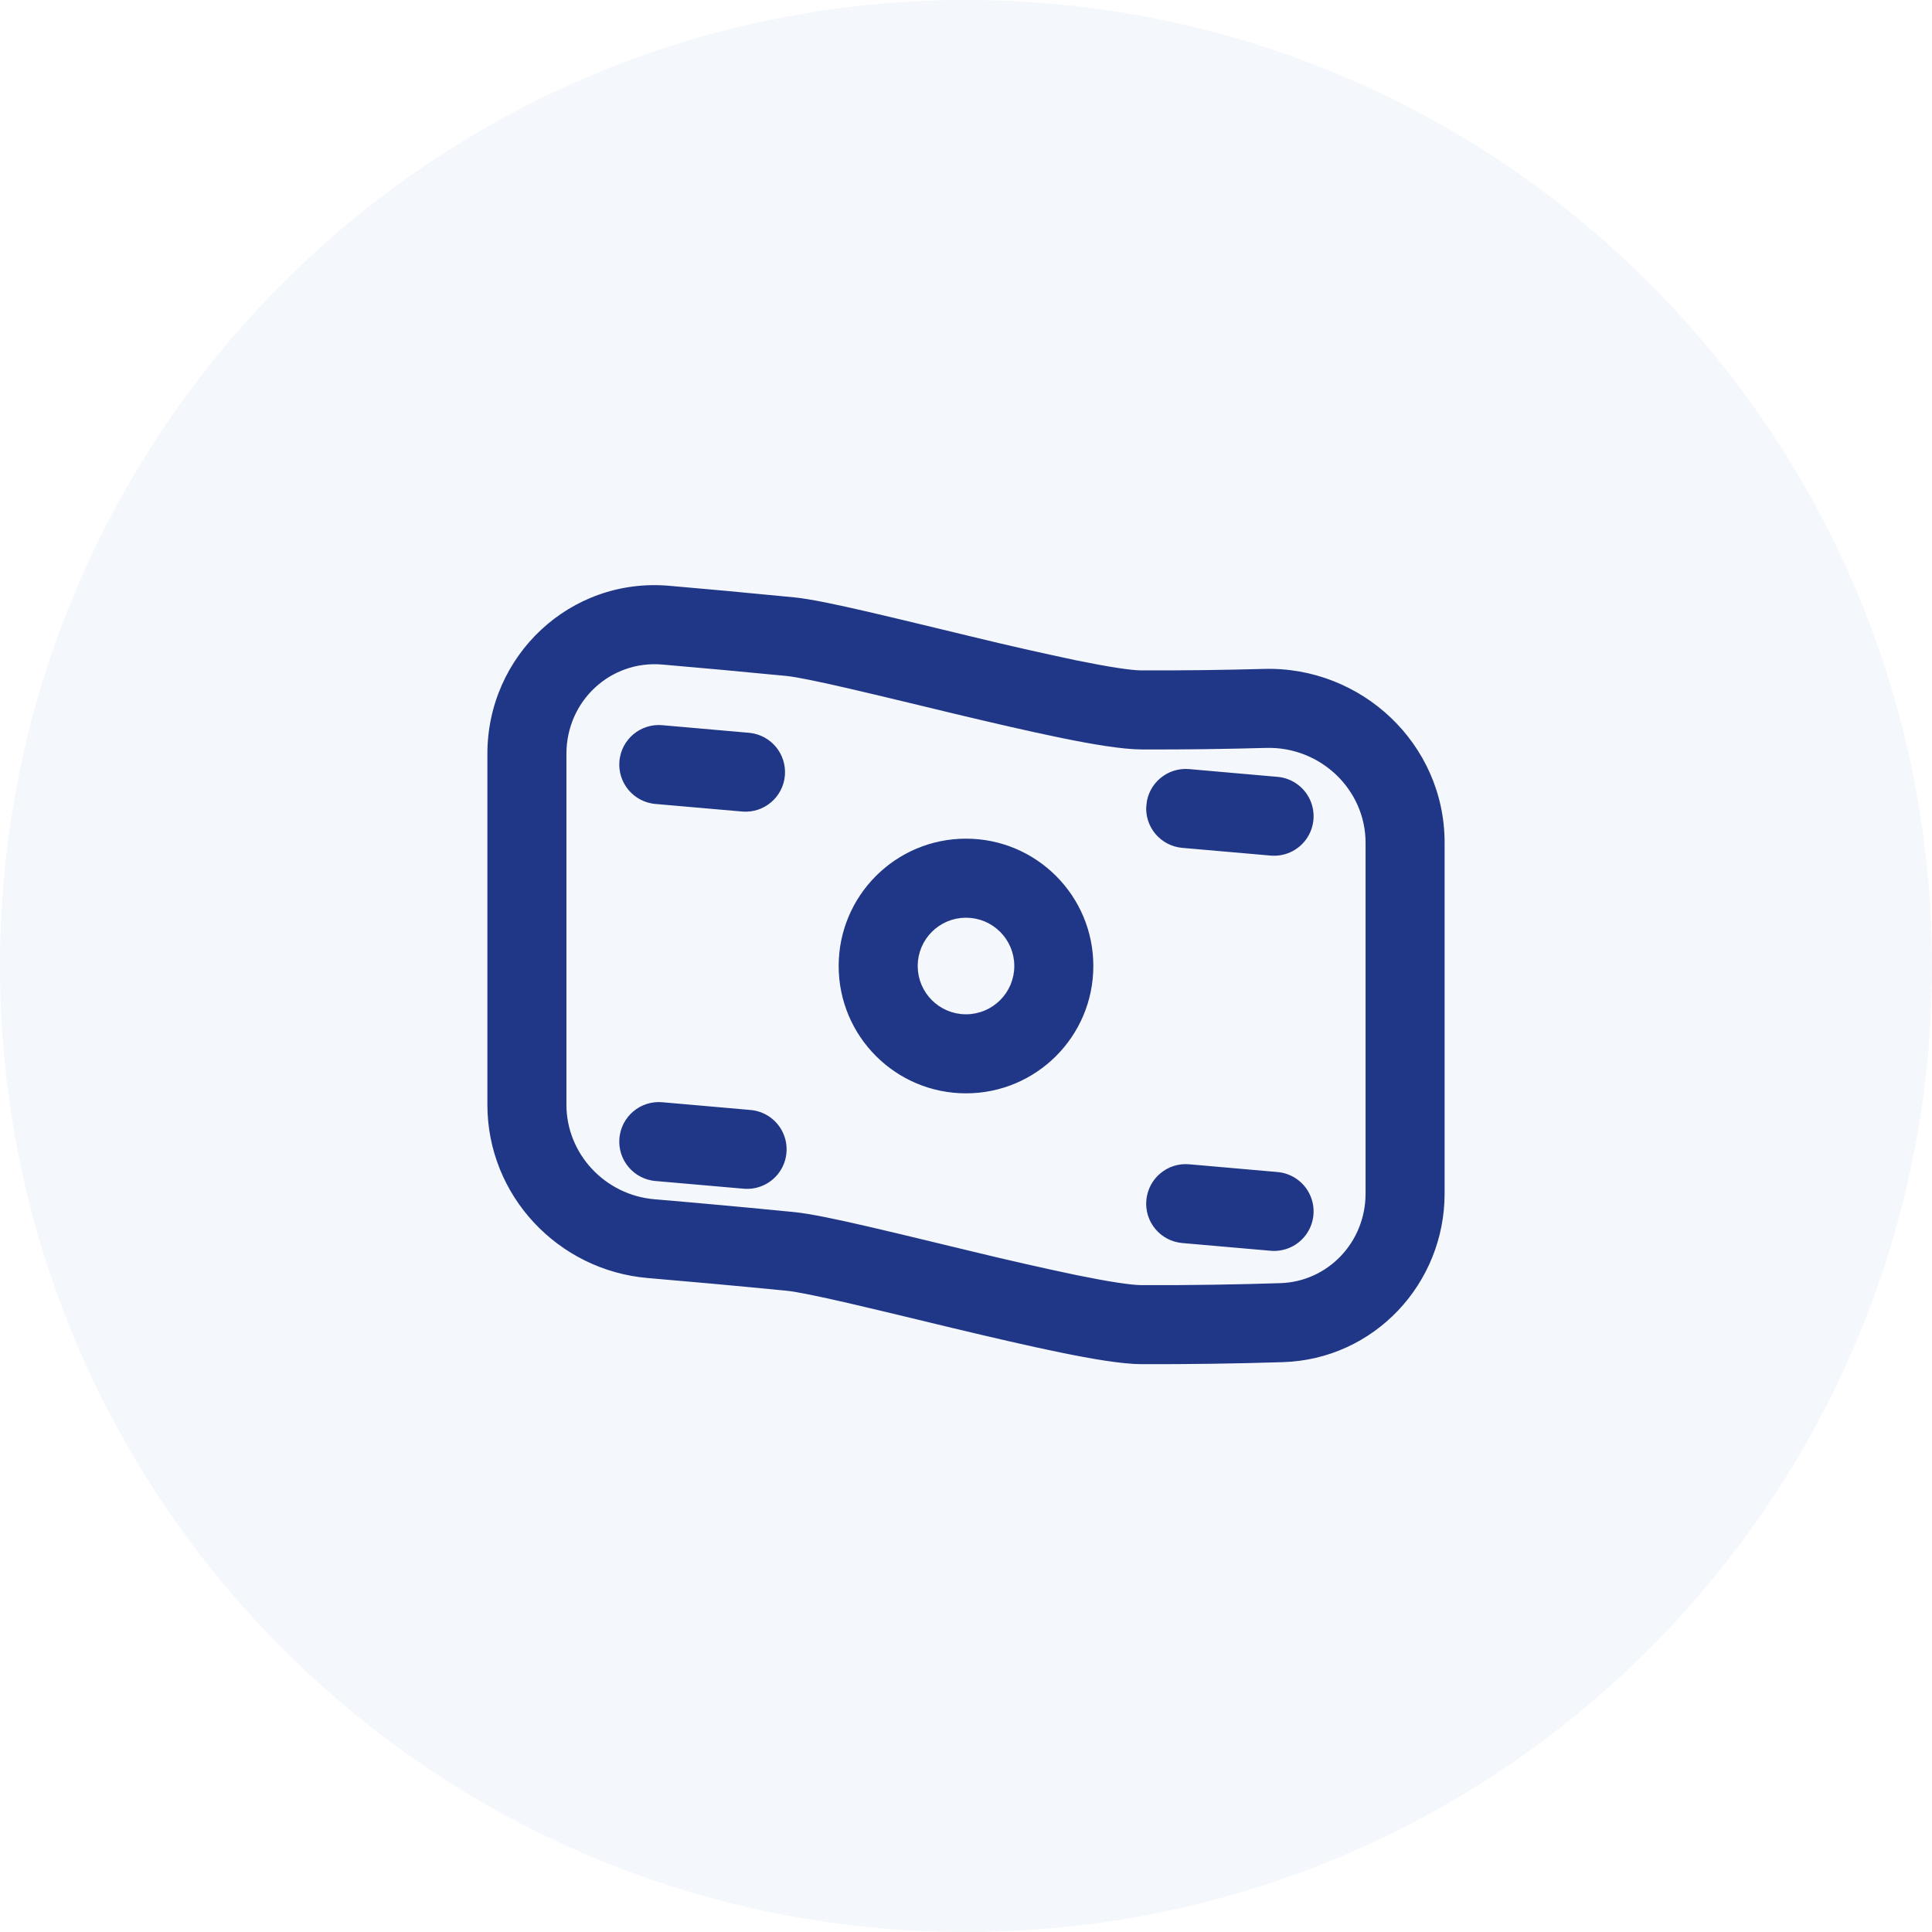
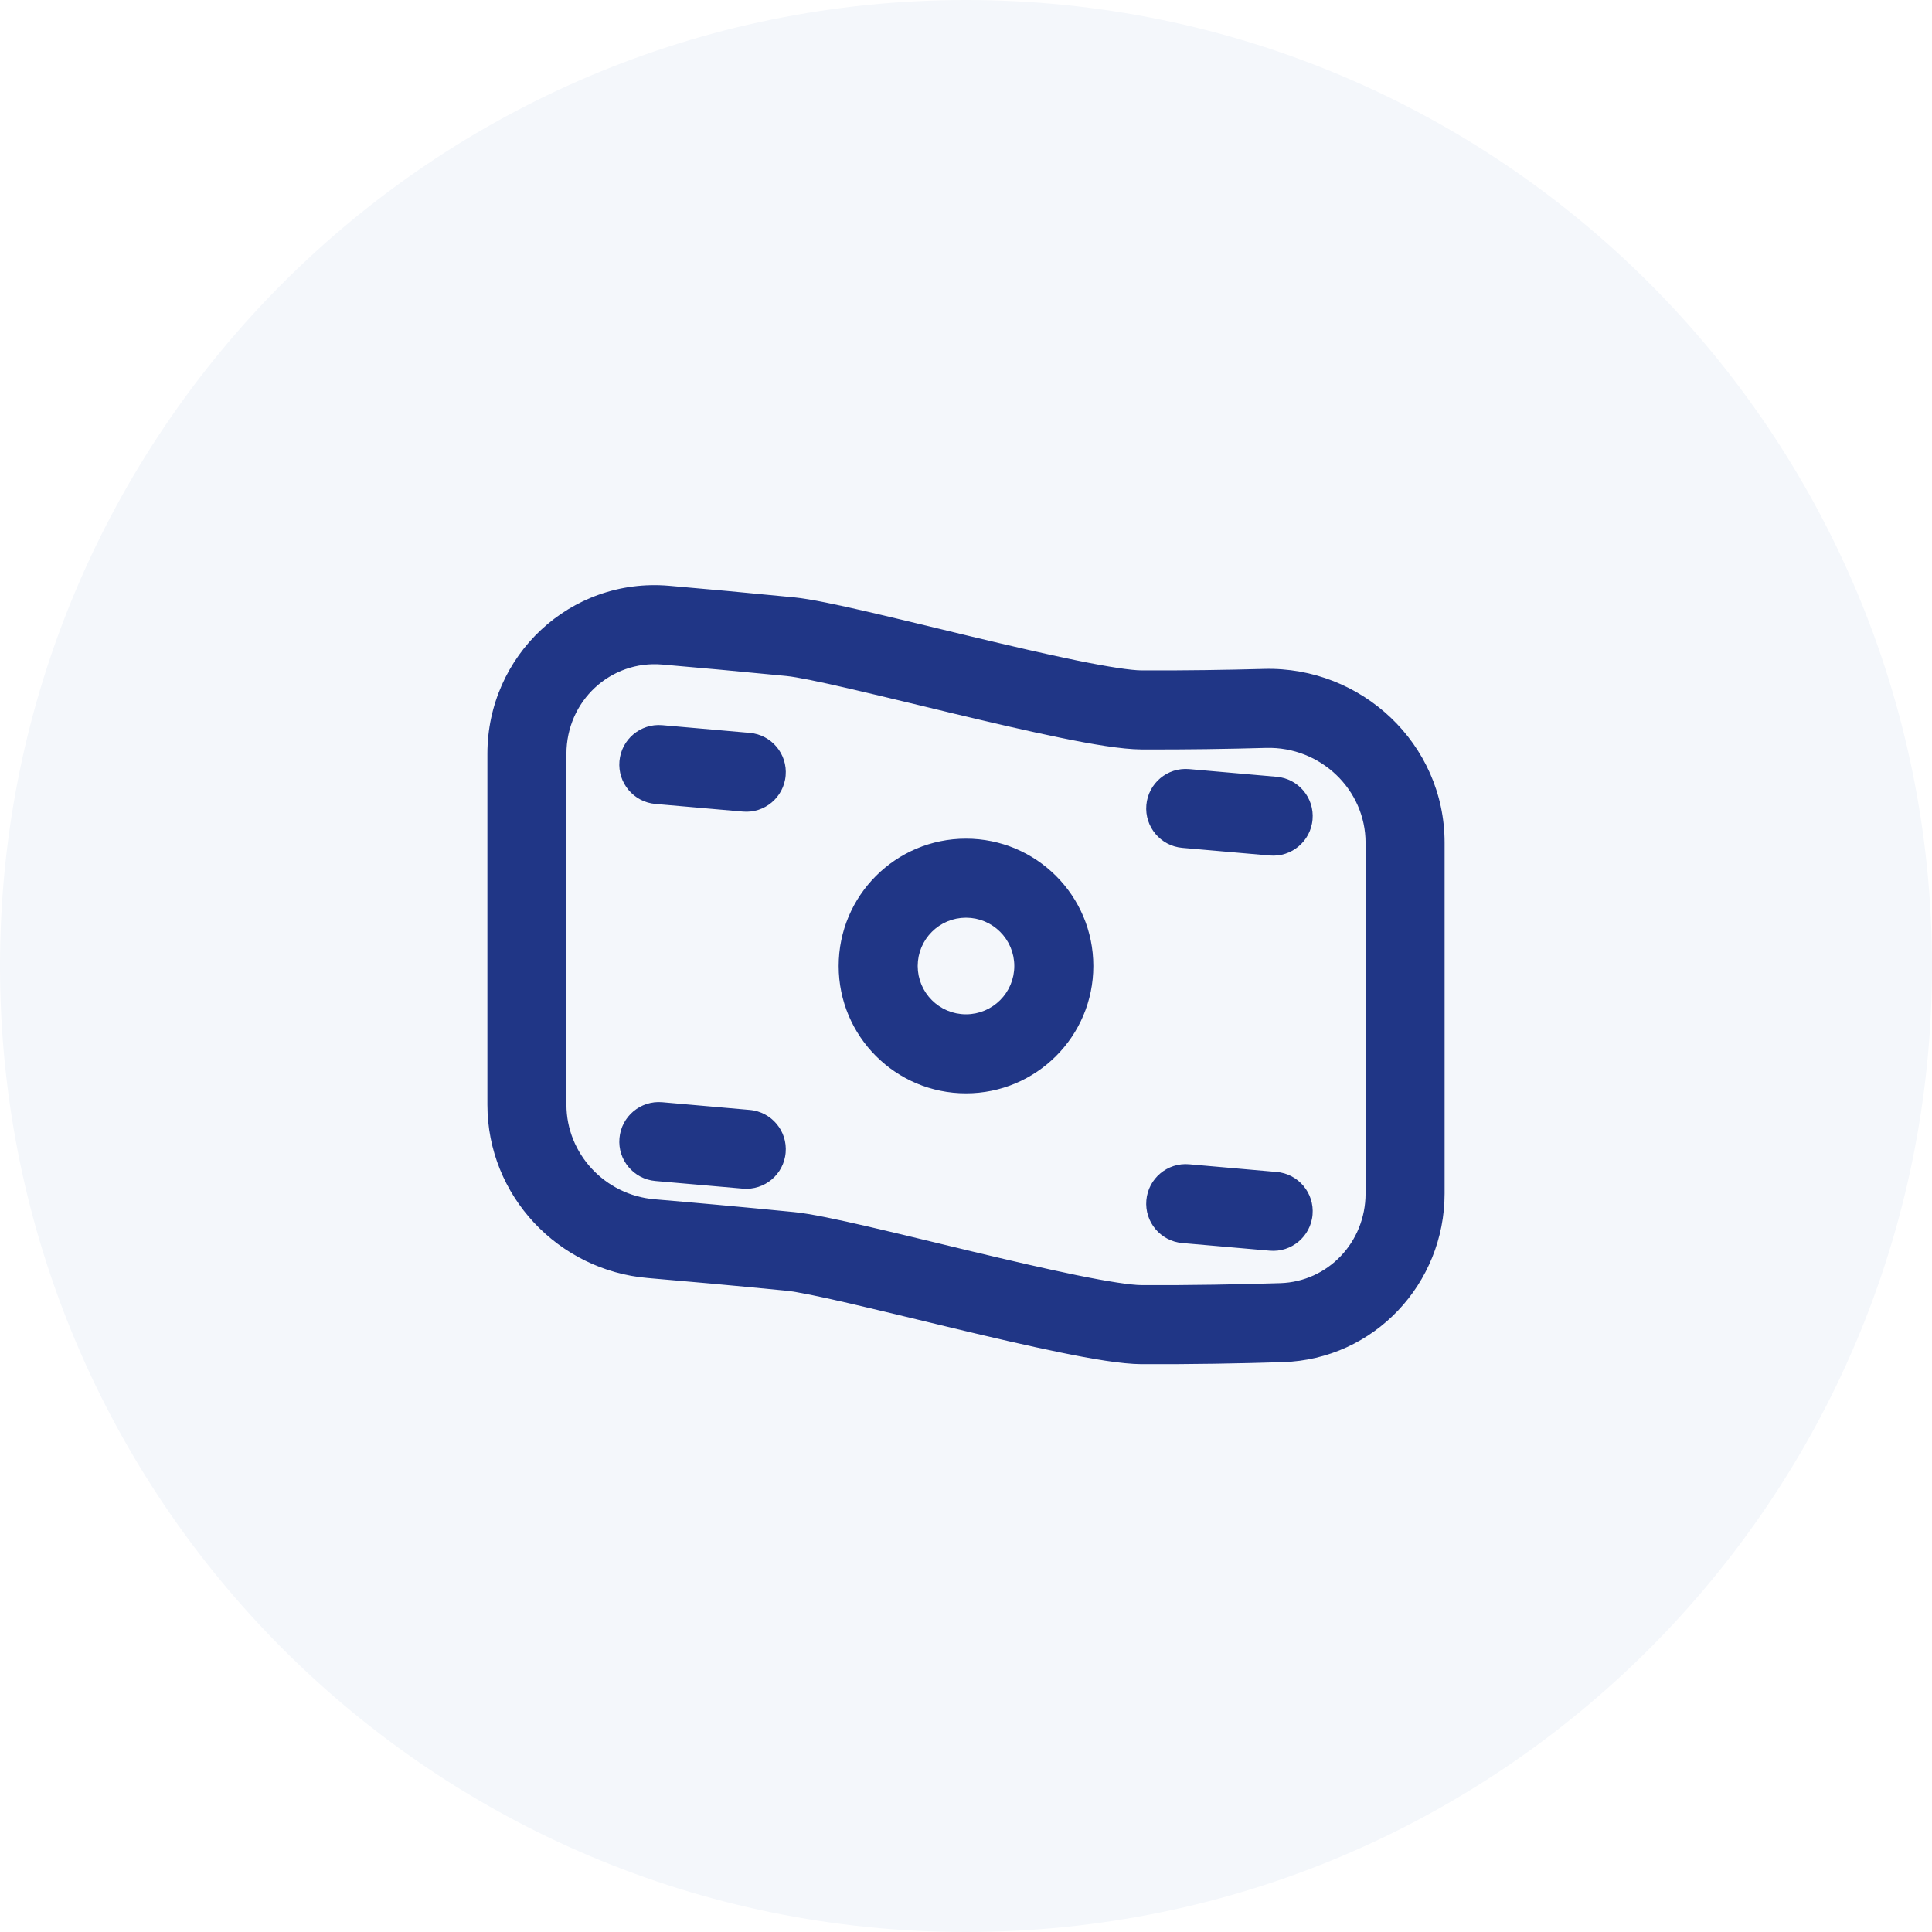
- <svg xmlns="http://www.w3.org/2000/svg" width="44" height="44" fill="none">
+ <svg xmlns="http://www.w3.org/2000/svg" width="44" height="44" viewBox="0 0 44 44" fill="none">
  <rect width="44" height="44" rx="22" fill="#F4F7FB" />
-   <path d="M15.091 16.416a1 1 0 10-.174 1.993l1.992.174a1 1 0 00.175-1.992l-1.993-.175zm10.917 1.909a1 1 0 011.083-.909l1.992.175a1 1 0 11-.174 1.992l-1.992-.174a1 1 0 01-.91-1.084zm-10.917 6.678a1 1 0 00-.174 1.993l1.992.174a1 1 0 10.175-1.992l-1.993-.175zm10.917 2.322a1 1 0 011.083-.909l1.992.175a1 1 0 11-.174 1.992l-1.992-.174a1 1 0 01-.91-1.084z" fill="#203686" />
-   <path fill-rule="evenodd" clip-rule="evenodd" d="M22 19a3 3 0 110 6 3 3 0 010-6zm1 3a1 1 0 10-2 0 1 1 0 002 0z" fill="#203686" />
-   <path fill-rule="evenodd" clip-rule="evenodd" d="M15.244 13.241C12.931 13.043 11 14.876 11 17.168v7.991c0 2.126 1.655 3.871 3.748 4.047.858.073 1.91.167 3.154.289.223.022.719.123 1.436.289.47.109 1.001.237 1.558.371l.804.194c.84.2 1.697.401 2.436.552.707.145 1.4.265 1.86.267a94.085 94.085 0 003.22-.046c2.14-.065 3.784-1.834 3.784-3.941v-7.989c0-2.312-1.944-4.12-4.216-4.058a89.77 89.77 0 01-2.78.034c-.23 0-.733-.076-1.467-.226a77.185 77.185 0 01-2.371-.538l-.787-.19c-.564-.136-1.11-.268-1.59-.379-.68-.157-1.313-.293-1.691-.33-1.1-.108-2.051-.195-2.854-.264zM13 17.168c0-1.15.957-2.03 2.073-1.934.795.068 1.739.154 2.83.26.222.023.718.124 1.435.29.47.109 1.001.237 1.559.371l.803.194c.84.2 1.697.401 2.436.552.707.145 1.4.265 1.86.267.996.005 1.974-.011 2.842-.035 1.186-.032 2.162.911 2.162 2.06v7.988c0 1.061-.82 1.911-1.846 1.942-.94.03-2.035.05-3.15.045-.23 0-.733-.076-1.467-.226a77.185 77.185 0 01-2.371-.538l-.788-.19c-.562-.136-1.109-.268-1.59-.379-.68-.157-1.312-.293-1.69-.33a233.648 233.648 0 00-3.182-.292C13.834 27.123 13 26.221 13 25.16v-7.99z" fill="#203686" />
-   <path d="M15.091 16.416a1 1 0 10-.174 1.993l1.992.174a1 1 0 00.175-1.992l-1.993-.175zm10.917 1.909a1 1 0 011.083-.909l1.992.175a1 1 0 11-.174 1.992l-1.992-.174a1 1 0 01-.91-1.084zm-10.917 6.678a1 1 0 00-.174 1.993l1.992.174a1 1 0 10.175-1.992l-1.993-.175zm10.917 2.322a1 1 0 011.083-.909l1.992.175a1 1 0 11-.174 1.992l-1.992-.174a1 1 0 01-.91-1.084z" stroke="#F4F7FB" stroke-width=".2" />
-   <path clip-rule="evenodd" d="M22 19a3 3 0 110 6 3 3 0 010-6zm1 3a1 1 0 10-2 0 1 1 0 002 0z" stroke="#F4F7FB" stroke-width=".2" />
-   <path clip-rule="evenodd" d="M15.244 13.241C12.931 13.043 11 14.876 11 17.168v7.991c0 2.126 1.655 3.871 3.748 4.047.858.073 1.91.167 3.154.289.223.022.719.123 1.436.289.47.109 1.001.237 1.558.371l.804.194c.84.2 1.697.401 2.436.552.707.145 1.4.265 1.86.267a94.085 94.085 0 003.22-.046c2.14-.065 3.784-1.834 3.784-3.941v-7.989c0-2.312-1.944-4.12-4.216-4.058a89.77 89.77 0 01-2.78.034c-.23 0-.733-.076-1.467-.226a77.185 77.185 0 01-2.371-.538l-.787-.19h0c-.564-.136-1.11-.268-1.59-.379-.68-.157-1.313-.293-1.691-.33-1.1-.108-2.051-.195-2.854-.264zM13 17.168c0-1.15.957-2.03 2.073-1.934.795.068 1.739.154 2.83.26.222.023.718.124 1.435.29.47.109 1.001.237 1.559.371l.803.194c.84.2 1.697.401 2.436.552.707.145 1.4.265 1.86.267.996.005 1.974-.011 2.842-.035 1.186-.032 2.162.911 2.162 2.06v7.988c0 1.061-.82 1.911-1.846 1.942-.94.03-2.035.05-3.15.045-.23 0-.733-.076-1.467-.226a77.185 77.185 0 01-2.371-.538l-.788-.19c-.562-.136-1.109-.268-1.59-.379-.68-.157-1.312-.293-1.69-.33a233.648 233.648 0 00-3.182-.292C13.834 27.123 13 26.221 13 25.16v-7.99z" stroke="#F4F7FB" stroke-width=".2" />
+   <path d="M15.091 16.416C14.541 16.368 14.056 16.775 14.008 17.325C13.96 17.876 14.367 18.361 14.917 18.409L16.909 18.583C17.459 18.631 17.944 18.224 17.992 17.674C18.041 17.124 17.634 16.639 17.084 16.591L15.091 16.416Z" fill="#203686" />
+   <path d="M26.008 18.325C26.056 17.775 26.541 17.368 27.091 17.416L29.084 17.591C29.634 17.639 30.041 18.124 29.992 18.674C29.944 19.224 29.459 19.631 28.909 19.583L26.917 19.409C26.367 19.361 25.96 18.876 26.008 18.325Z" fill="#203686" />
+   <path d="M15.091 25.003C14.541 24.955 14.056 25.362 14.008 25.913C13.96 26.463 14.367 26.948 14.917 26.996L16.909 27.17C17.459 27.218 17.944 26.811 17.992 26.261C18.041 25.711 17.634 25.226 17.084 25.178L15.091 25.003Z" fill="#203686" />
+   <path d="M26.008 27.325C26.056 26.775 26.541 26.368 27.091 26.416L29.084 26.591C29.634 26.639 30.041 27.124 29.992 27.674C29.944 28.224 29.459 28.631 28.909 28.583L26.917 28.409C26.367 28.361 25.96 27.876 26.008 27.325Z" fill="#203686" />
+   <path fill-rule="evenodd" clip-rule="evenodd" d="M22 19C23.657 19 25 20.343 25 22C25 23.657 23.657 25 22 25C20.343 25 19 23.657 19 22C19 20.343 20.343 19 22 19ZM23 22C23 21.447 22.552 21 22 21C21.448 21 21 21.447 21 22C21 22.552 21.448 23 22 23C22.552 23 23 22.552 23 22Z" fill="#203686" />
+   <path fill-rule="evenodd" clip-rule="evenodd" d="M15.244 13.241C12.931 13.043 11 14.876 11 17.168V25.159C11 27.285 12.655 29.03 14.748 29.206C15.606 29.279 16.659 29.373 17.902 29.495C18.125 29.517 18.621 29.618 19.338 29.784C19.809 29.893 20.339 30.021 20.896 30.155C21.159 30.218 21.429 30.284 21.7 30.349C22.539 30.55 23.397 30.75 24.136 30.901C24.843 31.046 25.536 31.166 25.996 31.168C27.139 31.173 28.258 31.152 29.215 31.122C31.356 31.057 33 29.288 33 27.181V19.192C33 16.88 31.056 15.073 28.784 15.134C27.931 15.157 26.975 15.172 26.004 15.168C25.773 15.167 25.271 15.092 24.537 14.942C23.834 14.798 23.003 14.604 22.166 14.404C21.903 14.341 21.64 14.277 21.379 14.214L21.378 14.214C20.816 14.078 20.269 13.946 19.788 13.835C19.108 13.678 18.476 13.542 18.098 13.505C16.999 13.397 16.047 13.31 15.244 13.241ZM13 17.168C13 16.019 13.957 15.138 15.073 15.234C15.868 15.302 16.812 15.388 17.902 15.495C18.125 15.517 18.621 15.618 19.338 15.784C19.809 15.893 20.339 16.021 20.897 16.155C21.16 16.219 21.428 16.284 21.7 16.349C22.539 16.55 23.397 16.75 24.136 16.901C24.843 17.046 25.536 17.166 25.996 17.168C26.992 17.173 27.97 17.157 28.838 17.133C30.024 17.101 31 18.044 31 19.192V27.181C31 28.242 30.18 29.092 29.154 29.123C28.213 29.152 27.119 29.173 26.004 29.168C25.773 29.167 25.271 29.092 24.537 28.942C23.834 28.798 23.003 28.604 22.166 28.404C21.903 28.341 21.639 28.277 21.378 28.214C20.816 28.078 20.269 27.946 19.788 27.835C19.108 27.678 18.476 27.542 18.098 27.505C16.845 27.382 15.783 27.286 14.916 27.213C13.834 27.122 13 26.221 13 25.159V17.168Z" fill="#203686" />
+   <path d="M15.091 16.416C14.541 16.368 14.056 16.775 14.008 17.325C13.96 17.876 14.367 18.361 14.917 18.409L16.909 18.583C17.459 18.631 17.944 18.224 17.992 17.674C18.041 17.124 17.634 16.639 17.084 16.591L15.091 16.416Z" stroke="#F4F7FB" stroke-width="0.2" />
+   <path d="M26.008 18.325C26.056 17.775 26.541 17.368 27.091 17.416L29.084 17.591C29.634 17.639 30.041 18.124 29.992 18.674C29.944 19.224 29.459 19.631 28.909 19.583L26.917 19.409C26.367 19.361 25.96 18.876 26.008 18.325Z" stroke="#F4F7FB" stroke-width="0.2" />
+   <path d="M15.091 25.003C14.541 24.955 14.056 25.362 14.008 25.913C13.96 26.463 14.367 26.948 14.917 26.996L16.909 27.17C17.459 27.218 17.944 26.811 17.992 26.261C18.041 25.711 17.634 25.226 17.084 25.178L15.091 25.003Z" stroke="#F4F7FB" stroke-width="0.2" />
+   <path d="M26.008 27.325C26.056 26.775 26.541 26.368 27.091 26.416L29.084 26.591C29.634 26.639 30.041 27.124 29.992 27.674C29.944 28.224 29.459 28.631 28.909 28.583L26.917 28.409C26.367 28.361 25.96 27.876 26.008 27.325Z" stroke="#F4F7FB" stroke-width="0.2" />
+   <path fill-rule="evenodd" clip-rule="evenodd" d="M22 19C23.657 19 25 20.343 25 22C25 23.657 23.657 25 22 25C20.343 25 19 23.657 19 22C19 20.343 20.343 19 22 19ZM23 22C23 21.447 22.552 21 22 21C21.448 21 21 21.447 21 22C21 22.552 21.448 23 22 23C22.552 23 23 22.552 23 22Z" stroke="#F4F7FB" stroke-width="0.2" />
+   <path fill-rule="evenodd" clip-rule="evenodd" d="M15.244 13.241C12.931 13.043 11 14.876 11 17.168V25.159C11 27.285 12.655 29.03 14.748 29.206C15.606 29.279 16.659 29.373 17.902 29.495C18.125 29.517 18.621 29.618 19.338 29.784C19.809 29.893 20.339 30.021 20.896 30.155C21.159 30.218 21.429 30.284 21.7 30.349C22.539 30.55 23.397 30.75 24.136 30.901C24.843 31.046 25.536 31.166 25.996 31.168C27.139 31.173 28.258 31.152 29.215 31.122C31.356 31.057 33 29.288 33 27.181V19.192C33 16.88 31.056 15.073 28.784 15.134C27.931 15.157 26.975 15.172 26.004 15.168C25.773 15.167 25.271 15.092 24.537 14.942C23.834 14.798 23.003 14.604 22.166 14.404C21.903 14.341 21.64 14.277 21.379 14.214L21.378 14.214C20.816 14.078 20.269 13.946 19.788 13.835C19.108 13.678 18.476 13.542 18.098 13.505C16.999 13.397 16.047 13.31 15.244 13.241ZM13 17.168C13 16.019 13.957 15.138 15.073 15.234C15.868 15.302 16.812 15.388 17.902 15.495C18.125 15.517 18.621 15.618 19.338 15.784C19.809 15.893 20.339 16.021 20.897 16.155C21.16 16.219 21.428 16.284 21.7 16.349C22.539 16.55 23.397 16.75 24.136 16.901C24.843 17.046 25.536 17.166 25.996 17.168C26.992 17.173 27.97 17.157 28.838 17.133C30.024 17.101 31 18.044 31 19.192V27.181C31 28.242 30.18 29.092 29.154 29.123C28.213 29.152 27.119 29.173 26.004 29.168C25.773 29.167 25.271 29.092 24.537 28.942C23.834 28.798 23.003 28.604 22.166 28.404C21.903 28.341 21.639 28.277 21.378 28.214C20.816 28.078 20.269 27.946 19.788 27.835C19.108 27.678 18.476 27.542 18.098 27.505C16.845 27.382 15.783 27.286 14.916 27.213C13.834 27.122 13 26.221 13 25.159V17.168Z" stroke="#F4F7FB" stroke-width="0.2" />
</svg>
